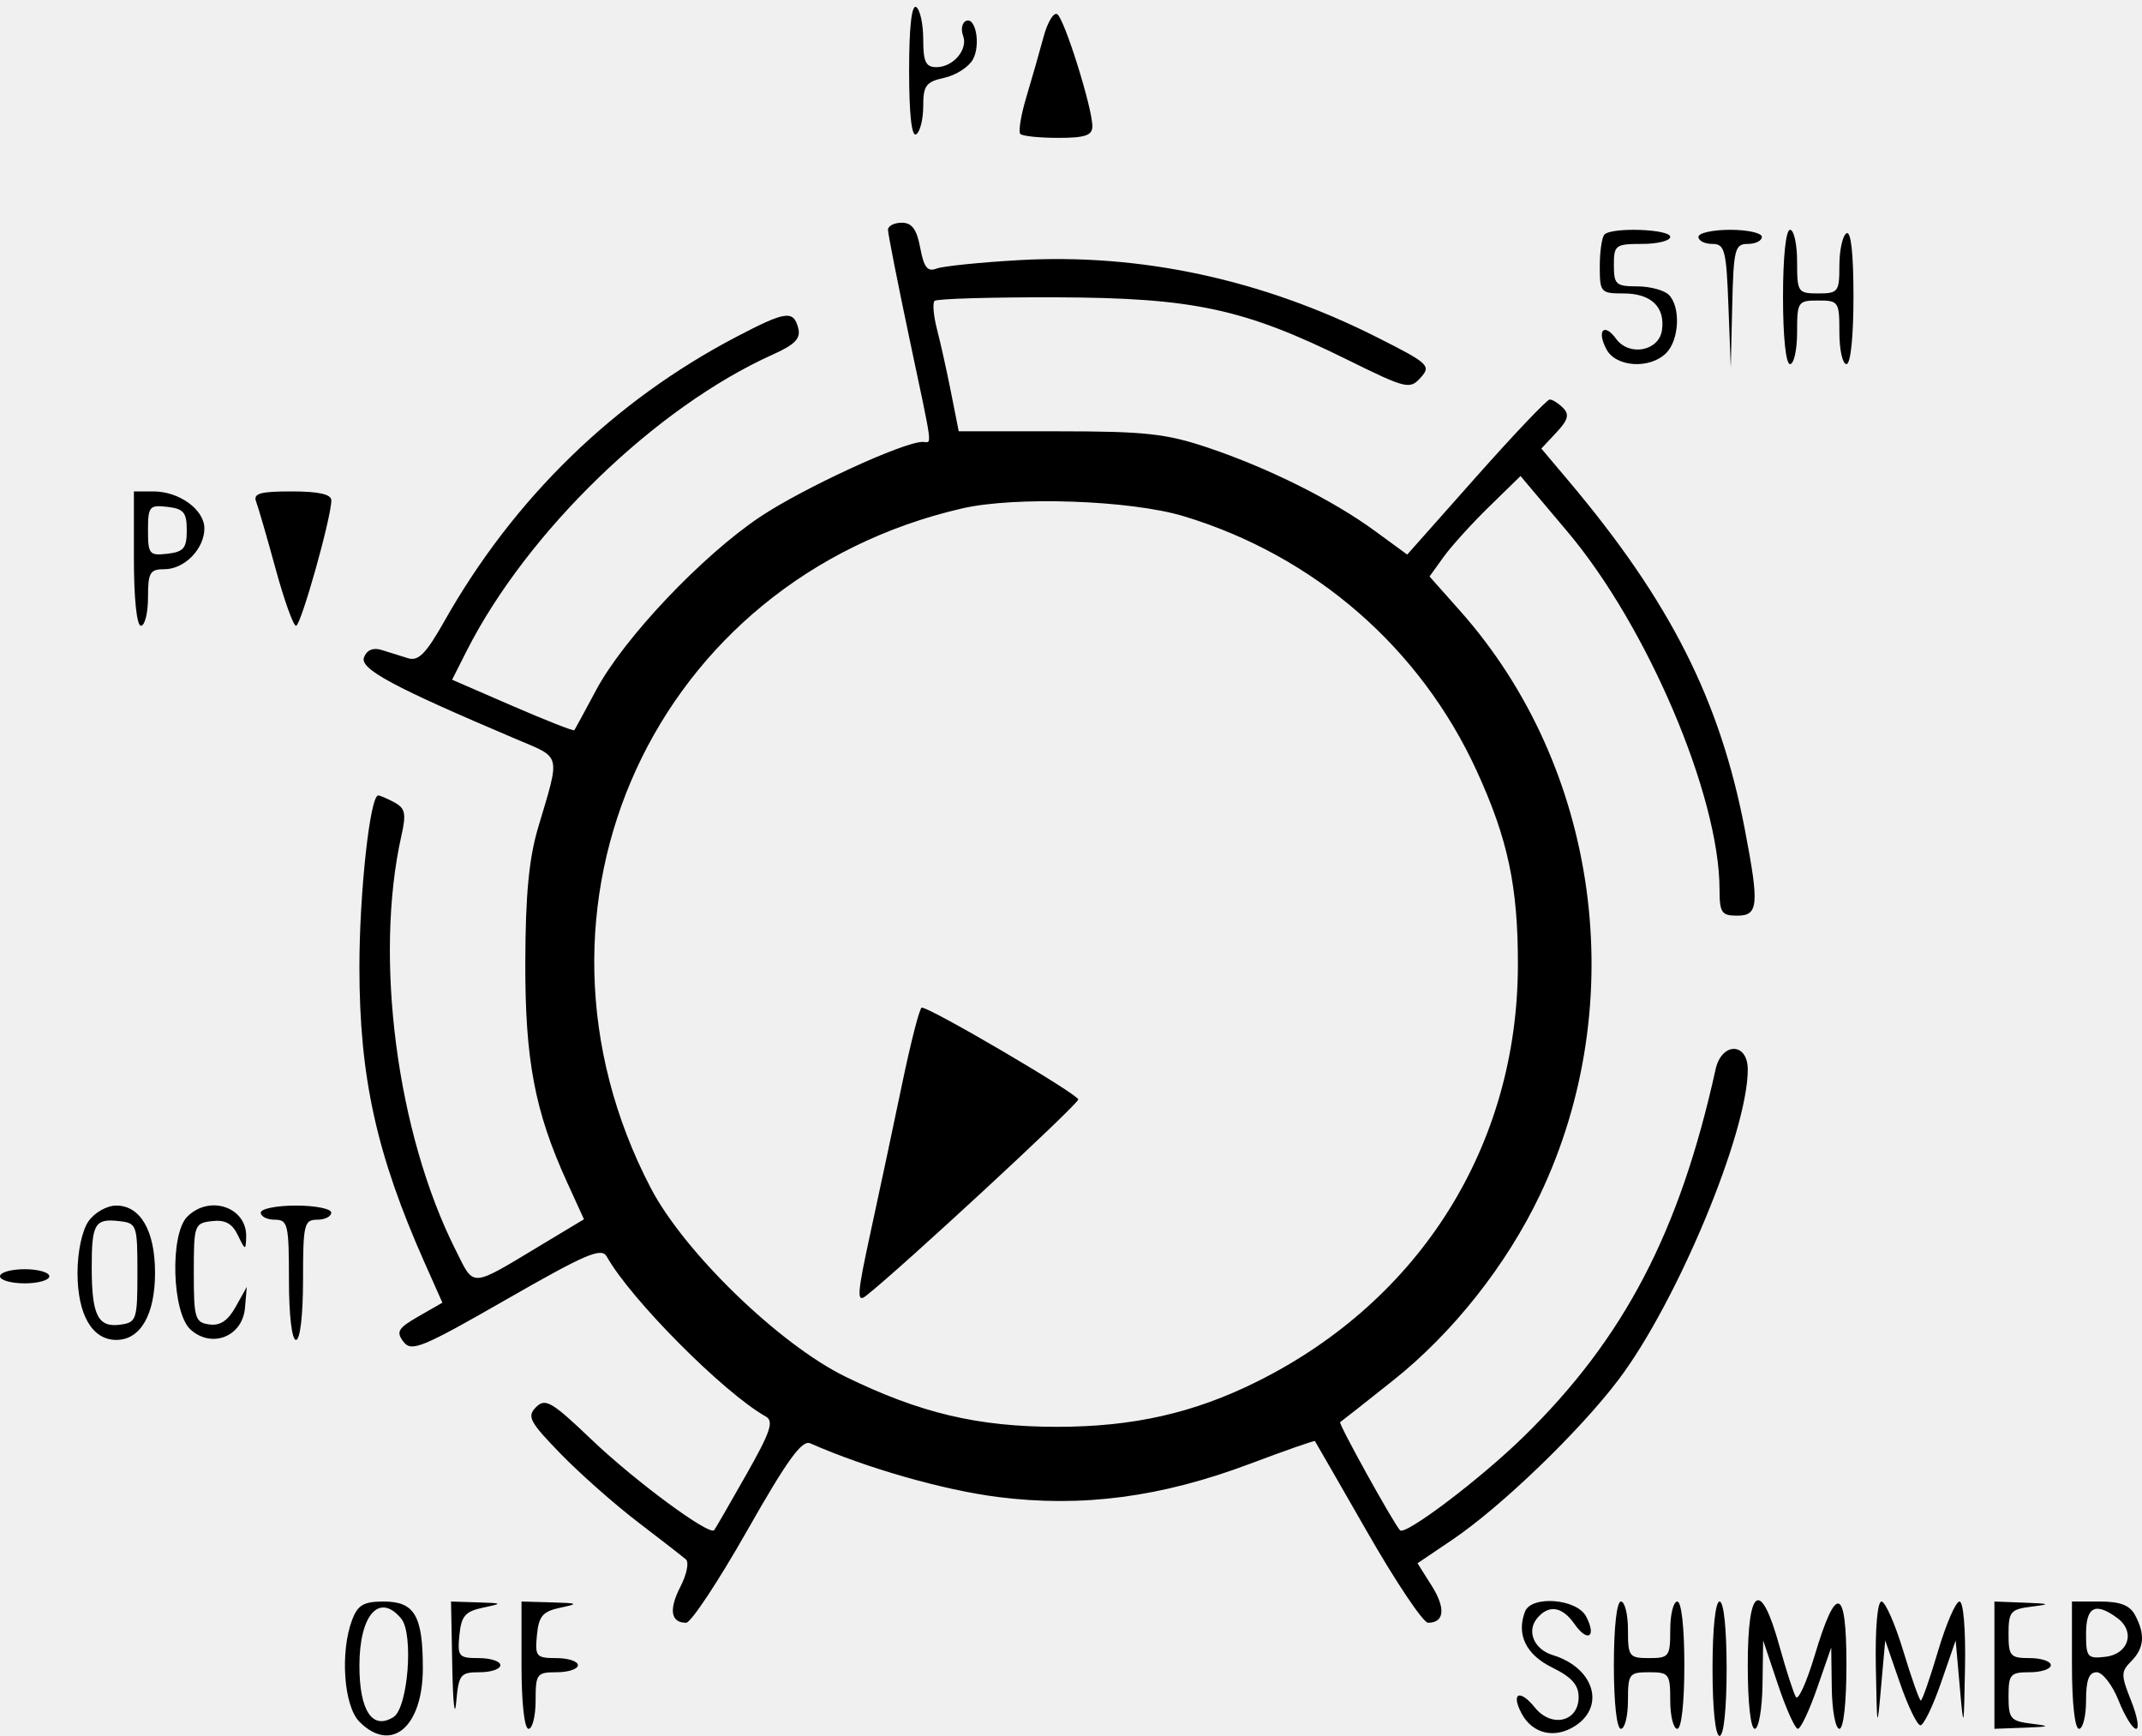
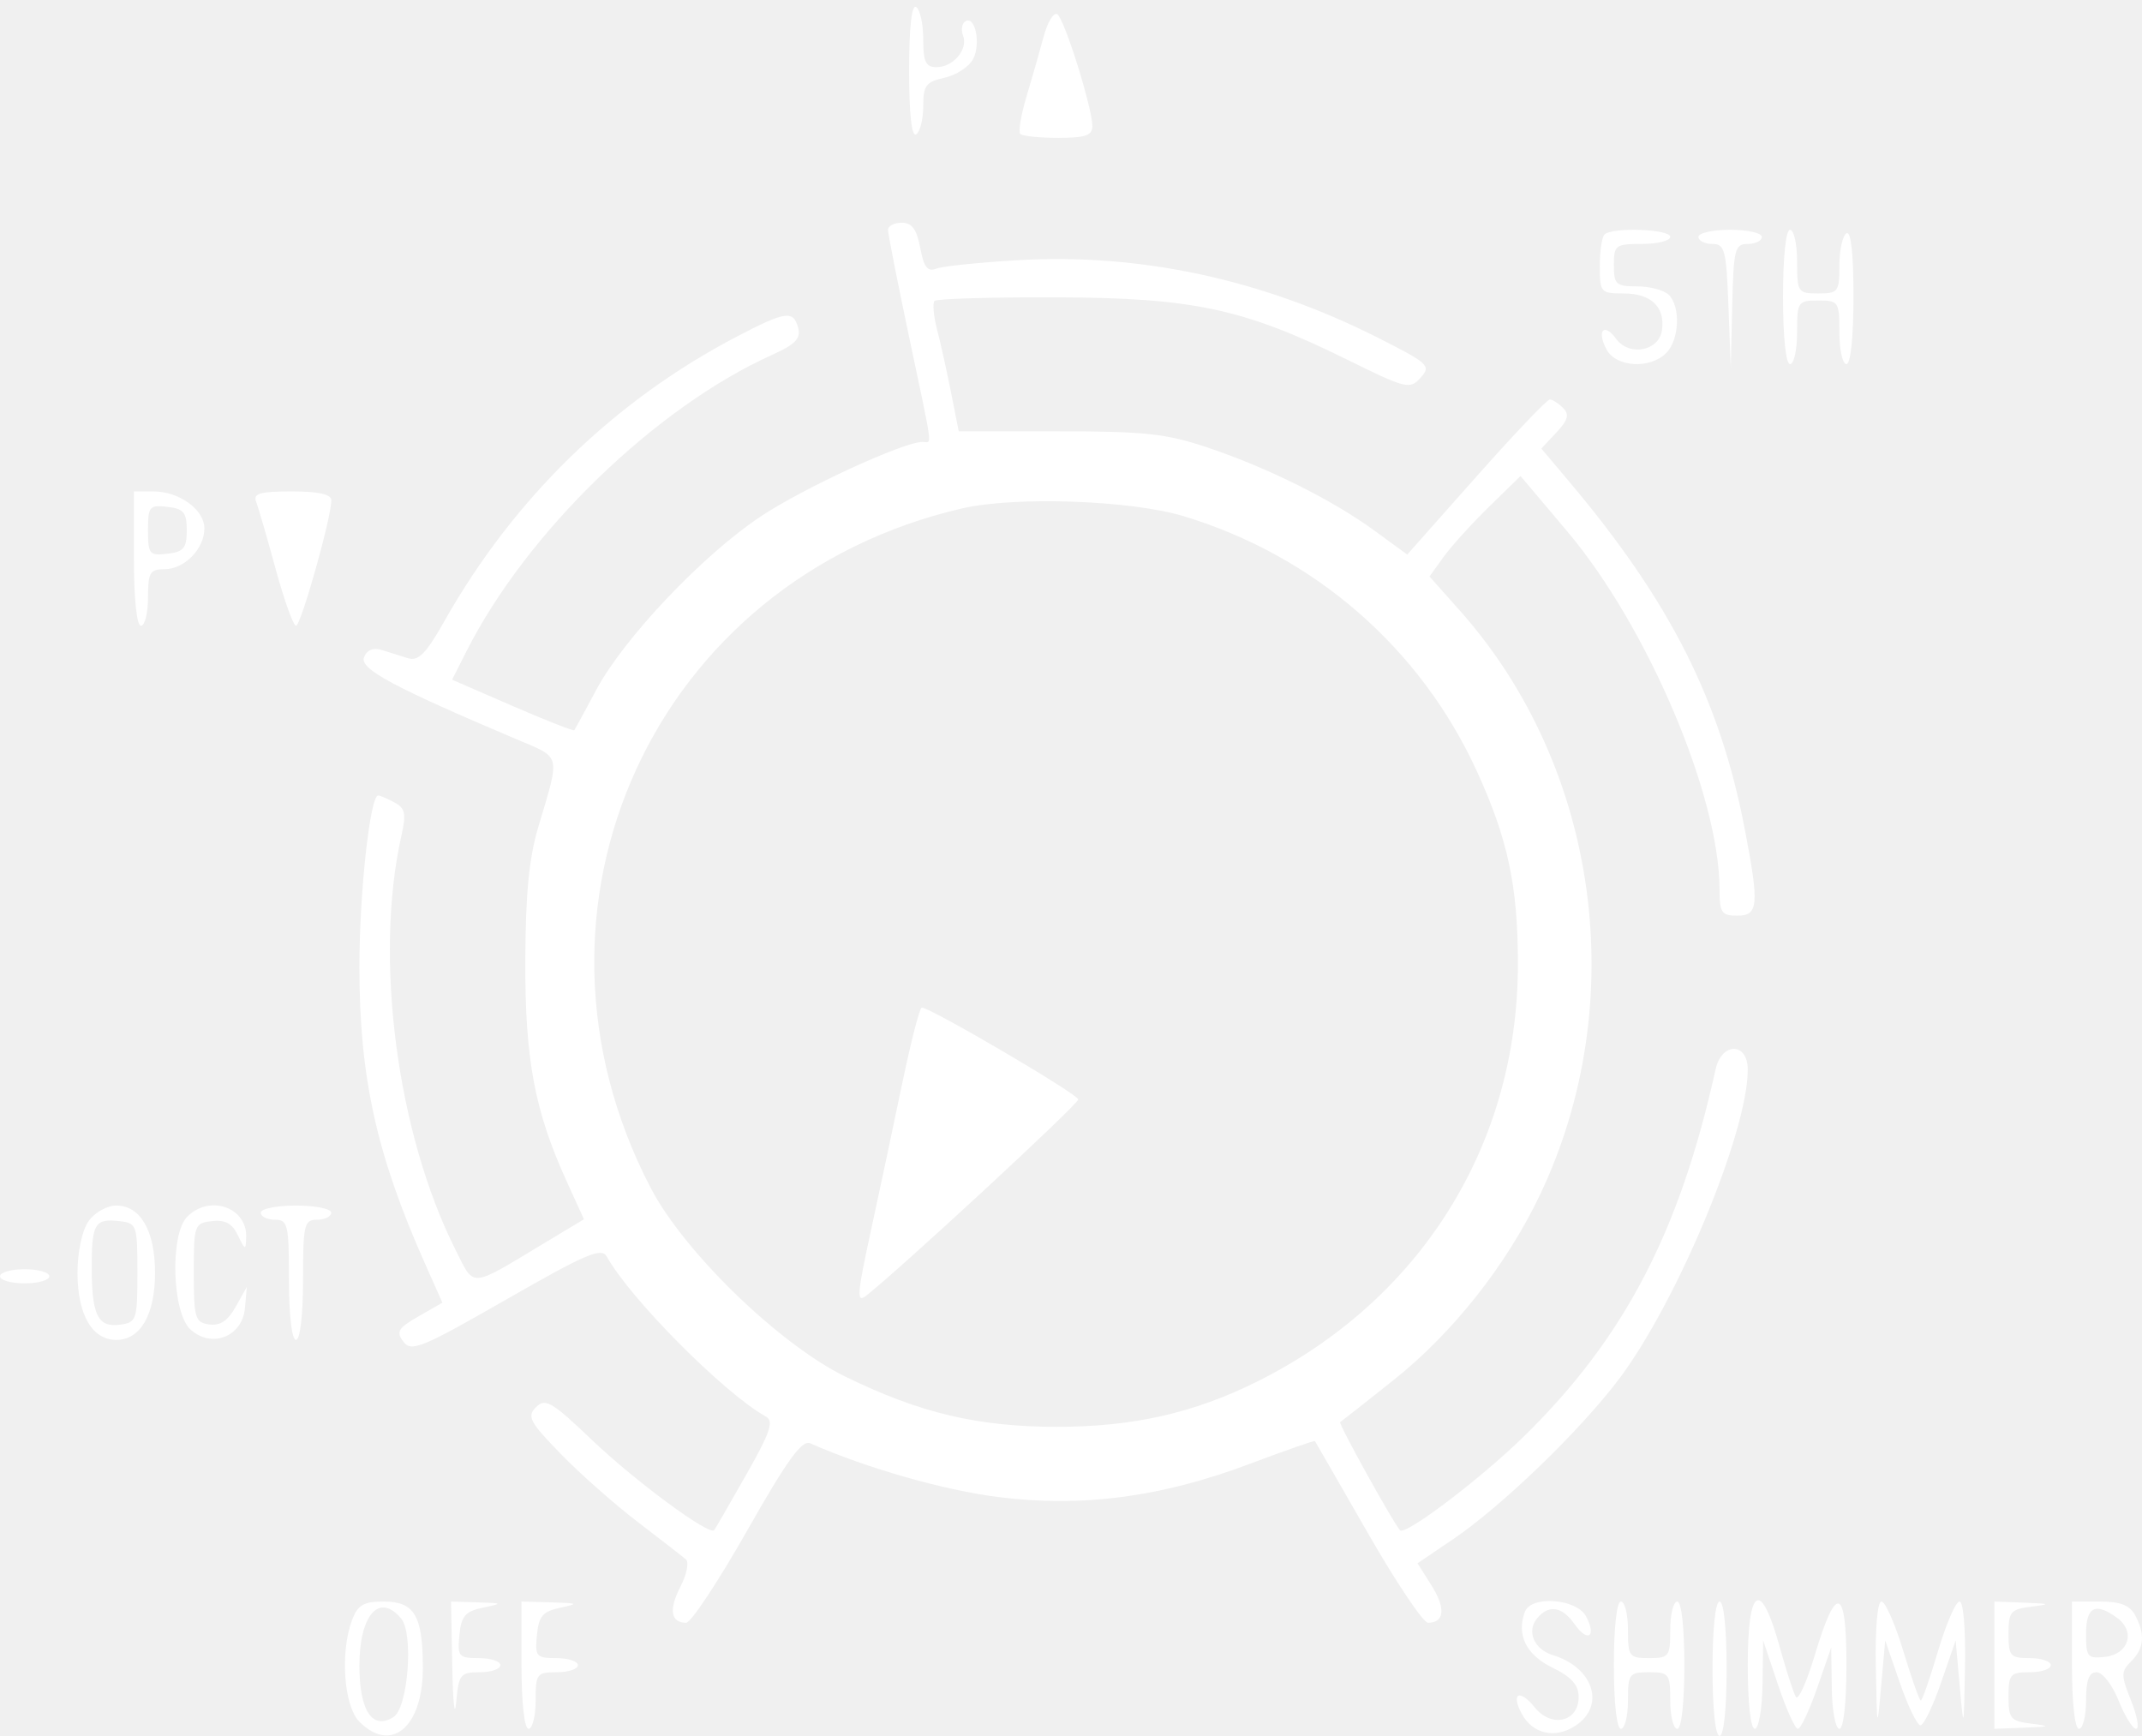
<svg xmlns="http://www.w3.org/2000/svg" width="116" height="94" viewBox="0 0 116 94" fill="none">
-   <path fill-rule="evenodd" clip-rule="evenodd" d="M49.233 3.828C49.233 6.186 49.371 7.426 49.615 7.274C49.825 7.144 49.997 6.459 49.997 5.751C49.997 4.631 50.146 4.431 51.145 4.211C51.776 4.072 52.473 3.621 52.693 3.209C53.132 2.385 52.814 0.821 52.276 1.155C52.09 1.27 52.036 1.619 52.155 1.931C52.439 2.672 51.623 3.637 50.714 3.637C50.133 3.637 49.997 3.349 49.997 2.128C49.997 1.298 49.825 0.513 49.615 0.382C49.371 0.231 49.233 1.471 49.233 3.828ZM56.514 1.998C56.3 2.794 55.882 4.255 55.585 5.244C55.288 6.233 55.14 7.138 55.256 7.254C55.372 7.371 56.297 7.466 57.312 7.466C58.768 7.466 59.157 7.333 59.157 6.837C59.157 5.838 57.643 1.01 57.254 0.769C57.061 0.649 56.727 1.202 56.514 1.998ZM48.089 12.445C48.089 12.657 48.604 15.269 49.233 18.249C50.564 24.546 50.484 23.93 49.965 23.93C48.923 23.93 43.504 26.427 41.179 27.978C38.034 30.075 33.783 34.562 32.286 37.364C31.677 38.505 31.144 39.485 31.101 39.542C31.059 39.599 29.552 39.007 27.754 38.227L24.483 36.807L25.271 35.25C28.541 28.799 35.507 22.053 41.844 19.202C43.059 18.656 43.374 18.329 43.228 17.767C42.971 16.782 42.552 16.841 39.883 18.238C33.243 21.711 27.827 26.984 24.069 33.631C23.067 35.404 22.659 35.819 22.089 35.641C21.695 35.518 21.053 35.317 20.662 35.195C20.207 35.053 19.865 35.198 19.712 35.598C19.473 36.223 21.293 37.2 27.972 40.032C30.425 41.072 30.348 40.761 29.147 44.798C28.647 46.477 28.459 48.435 28.448 52.073C28.432 57.405 28.958 60.179 30.713 64.027L31.625 66.025L29.456 67.329C25.394 69.772 25.711 69.748 24.672 67.684C21.494 61.375 20.251 51.869 21.738 45.252C22.007 44.059 21.945 43.765 21.359 43.451C20.974 43.244 20.58 43.075 20.483 43.075C20.041 43.075 19.464 48.336 19.464 52.367C19.464 58.332 20.387 62.512 23.001 68.391L23.958 70.542L22.664 71.284C21.555 71.92 21.439 72.116 21.849 72.657C22.278 73.224 22.844 72.992 27.425 70.365C31.751 67.886 32.575 67.534 32.862 68.048C34.145 70.348 39.195 75.427 41.467 76.703C41.922 76.958 41.73 77.532 40.41 79.86C39.523 81.424 38.744 82.774 38.678 82.859C38.427 83.182 34.394 80.207 32.049 77.969C29.878 75.896 29.533 75.694 29.029 76.199C28.526 76.704 28.678 76.992 30.356 78.719C31.397 79.792 33.28 81.456 34.54 82.419C35.799 83.381 36.973 84.293 37.148 84.446C37.324 84.598 37.188 85.264 36.846 85.926C36.209 87.163 36.323 87.874 37.157 87.874C37.418 87.874 38.904 85.629 40.461 82.886C42.626 79.071 43.428 77.96 43.877 78.157C46.923 79.499 51.096 80.691 54.048 81.065C58.606 81.643 62.891 81.076 67.717 79.257C69.61 78.544 71.181 77.995 71.21 78.036C71.239 78.077 72.522 80.307 74.061 82.992C75.6 85.677 77.073 87.874 77.336 87.874C78.225 87.874 78.302 87.088 77.532 85.868L76.765 84.653L78.66 83.373C81.294 81.594 85.551 77.492 87.656 74.705C90.822 70.514 94.65 61.327 94.65 57.92C94.65 56.429 93.234 56.423 92.906 57.912C90.963 66.712 87.956 72.47 82.527 77.784C80.175 80.087 76.084 83.183 75.815 82.864C75.392 82.364 72.468 77.08 72.576 77.012C72.647 76.967 73.95 75.94 75.472 74.729C78.689 72.167 81.587 68.501 83.394 64.709C88.349 54.305 86.605 41.556 79.068 33.076L77.416 31.217L78.178 30.158C78.597 29.576 79.706 28.352 80.642 27.439L82.344 25.777L84.877 28.779C89.209 33.91 93.112 43.08 93.121 48.148C93.123 49.424 93.23 49.584 94.078 49.584C95.228 49.584 95.278 49.021 94.494 44.928C93.152 37.916 90.453 32.575 84.958 26.054L83.471 24.29L84.287 23.418C84.92 22.743 85.001 22.444 84.648 22.09C84.398 21.839 84.073 21.633 83.926 21.633C83.78 21.633 81.983 23.523 79.934 25.832L76.208 30.031L74.456 28.75C72.166 27.075 68.692 25.343 65.416 24.241C63.156 23.482 62.013 23.356 57.351 23.356H51.92L51.503 21.25C51.273 20.092 50.931 18.551 50.742 17.826C50.554 17.1 50.495 16.411 50.611 16.294C50.728 16.177 53.686 16.09 57.184 16.101C64.604 16.123 67.352 16.71 72.936 19.465C76.159 21.056 76.347 21.102 76.935 20.45C77.516 19.805 77.379 19.679 74.556 18.256C68.349 15.128 61.762 13.711 55.177 14.087C53.063 14.208 51.053 14.414 50.712 14.546C50.232 14.732 50.032 14.477 49.835 13.424C49.646 12.414 49.387 12.061 48.835 12.061C48.424 12.061 48.089 12.234 48.089 12.445ZM86.89 12.699C86.75 12.839 86.636 13.614 86.636 14.422C86.636 15.834 86.684 15.89 87.925 15.89C89.417 15.89 90.182 16.621 90.004 17.879C89.844 19.014 88.228 19.318 87.52 18.347C86.865 17.45 86.456 17.901 87 18.92C87.516 19.888 89.354 20 90.234 19.117C90.944 18.405 91.024 16.617 90.376 15.966C90.124 15.713 89.351 15.507 88.658 15.507C87.513 15.507 87.399 15.402 87.399 14.358C87.399 13.273 87.484 13.209 88.926 13.209C89.765 13.209 90.452 13.037 90.452 12.826C90.452 12.404 87.297 12.291 86.89 12.699ZM91.979 12.826C91.979 13.037 92.315 13.209 92.727 13.209C93.404 13.209 93.488 13.53 93.603 16.56L93.73 19.91L93.808 16.56C93.881 13.491 93.951 13.209 94.65 13.209C95.07 13.209 95.414 13.037 95.414 12.826C95.414 12.616 94.641 12.444 93.696 12.444C92.752 12.444 91.979 12.616 91.979 12.826ZM96.559 16.081C96.559 18.251 96.713 19.718 96.94 19.718C97.15 19.718 97.322 18.943 97.322 17.995C97.322 16.336 97.364 16.273 98.467 16.273C99.57 16.273 99.612 16.336 99.612 17.995C99.612 18.943 99.784 19.718 99.994 19.718C100.221 19.718 100.375 18.243 100.375 16.058C100.375 13.716 100.238 12.483 99.994 12.635C99.784 12.765 99.612 13.55 99.612 14.381C99.612 15.802 99.546 15.89 98.467 15.89C97.364 15.89 97.322 15.826 97.322 14.167C97.322 13.219 97.15 12.444 96.94 12.444C96.713 12.444 96.559 13.911 96.559 16.081ZM7.251 30.248C7.251 32.418 7.406 33.886 7.633 33.886C7.843 33.886 8.015 33.196 8.015 32.354C8.015 31.002 8.12 30.823 8.91 30.823C9.992 30.823 11.068 29.721 11.068 28.612C11.068 27.599 9.707 26.611 8.311 26.611H7.251V30.248ZM13.872 27.17C13.99 27.478 14.464 29.115 14.927 30.808C15.389 32.501 15.886 33.886 16.031 33.886C16.296 33.886 17.953 27.993 17.943 27.089C17.939 26.764 17.253 26.611 15.798 26.611C14.077 26.611 13.7 26.72 13.872 27.17ZM64.118 27.957C71.184 30.1 76.911 35.078 79.967 41.735C81.662 45.428 82.21 48.009 82.202 52.264C82.183 62.017 76.927 70.409 68.079 74.814C64.649 76.521 61.364 77.264 57.248 77.264C52.96 77.264 49.832 76.524 45.799 74.556C42.209 72.805 37.051 67.808 35.238 64.326C27.318 49.115 35.441 31.386 52.096 27.533C54.986 26.864 61.242 27.085 64.118 27.957ZM10.114 28.717C10.114 29.685 9.949 29.884 9.064 29.986C8.09 30.099 8.015 30.008 8.015 28.717C8.015 27.425 8.09 27.334 9.064 27.447C9.949 27.549 10.114 27.748 10.114 28.717ZM48.858 58.678C48.387 60.942 47.617 64.56 47.148 66.718C46.413 70.099 46.379 70.576 46.905 70.165C48.746 68.724 58.393 59.8 58.393 59.537C58.393 59.256 50.397 54.562 49.918 54.562C49.806 54.562 49.329 56.414 48.858 58.678ZM4.792 66.134C4.445 66.632 4.198 67.788 4.198 68.92C4.198 71.189 4.988 72.558 6.297 72.558C7.607 72.558 8.396 71.189 8.396 68.92C8.396 66.651 7.607 65.283 6.297 65.283C5.789 65.283 5.124 65.659 4.792 66.134ZM10.141 65.885C9.191 66.838 9.313 71.083 10.316 71.994C11.465 73.037 13.132 72.378 13.266 70.828L13.366 69.686L12.765 70.763C12.342 71.521 11.918 71.804 11.33 71.72C10.563 71.61 10.495 71.385 10.495 68.92C10.495 66.326 10.527 66.236 11.478 66.125C12.194 66.042 12.576 66.251 12.883 66.891C13.282 67.72 13.308 67.726 13.332 66.987C13.385 65.376 11.349 64.673 10.141 65.885ZM14.121 65.666C14.121 65.876 14.465 66.049 14.884 66.049C15.588 66.049 15.648 66.304 15.648 69.303C15.648 71.218 15.805 72.558 16.029 72.558C16.254 72.558 16.411 71.218 16.411 69.303C16.411 66.304 16.471 66.049 17.174 66.049C17.594 66.049 17.938 65.876 17.938 65.666C17.938 65.455 17.079 65.283 16.029 65.283C14.98 65.283 14.121 65.455 14.121 65.666ZM7.442 68.92C7.442 71.454 7.393 71.608 6.531 71.73C5.313 71.903 4.974 71.246 4.967 68.697C4.961 66.257 5.129 65.969 6.474 66.127C7.408 66.236 7.442 66.336 7.442 68.92ZM0 69.112C0 69.323 0.601 69.495 1.336 69.495C2.07 69.495 2.672 69.323 2.672 69.112C2.672 68.901 2.07 68.729 1.336 68.729C0.601 68.729 0 68.901 0 69.112ZM19.073 87.707C18.409 89.46 18.616 92.383 19.464 93.234C21.19 94.966 22.899 93.525 22.899 90.337C22.899 87.487 22.452 86.725 20.777 86.725C19.699 86.725 19.375 86.912 19.073 87.707ZM24.493 90.267C24.529 92.215 24.625 93.076 24.705 92.181C24.841 90.669 24.93 90.554 25.974 90.554C26.592 90.554 27.098 90.382 27.098 90.171C27.098 89.96 26.571 89.788 25.928 89.788C24.84 89.788 24.767 89.703 24.879 88.545C24.978 87.513 25.193 87.261 26.143 87.059C27.251 86.823 27.241 86.814 25.857 86.77L24.426 86.725L24.493 90.267ZM28.242 90.171C28.242 92.213 28.398 93.617 28.624 93.617C28.834 93.617 29.006 92.928 29.006 92.085C29.006 90.639 29.07 90.554 30.151 90.554C30.78 90.554 31.296 90.382 31.296 90.171C31.296 89.96 30.769 89.788 30.127 89.788C29.038 89.788 28.966 89.703 29.077 88.545C29.176 87.513 29.391 87.261 30.342 87.059C31.368 86.841 31.319 86.811 29.864 86.77L28.242 86.725V90.171ZM82.586 87.271C82.111 88.513 82.642 89.604 84.059 90.298C85.109 90.813 85.491 91.24 85.491 91.9C85.491 93.238 84.026 93.586 83.12 92.463C82.299 91.445 81.808 91.672 82.406 92.793C82.997 93.899 84.215 94.174 85.319 93.449C86.962 92.368 86.299 90.3 84.095 89.627C83.079 89.318 82.659 88.337 83.241 87.634C83.869 86.874 84.599 86.986 85.269 87.946C85.985 88.971 86.481 88.633 85.89 87.524C85.38 86.569 82.927 86.382 82.586 87.271ZM87.399 90.171C87.399 92.213 87.554 93.617 87.781 93.617C87.99 93.617 88.162 92.928 88.162 92.085C88.162 90.639 88.226 90.554 89.307 90.554C90.388 90.554 90.452 90.639 90.452 92.085C90.452 92.928 90.624 93.617 90.834 93.617C91.06 93.617 91.216 92.213 91.216 90.171C91.216 88.129 91.06 86.725 90.834 86.725C90.624 86.725 90.452 87.414 90.452 88.257C90.452 89.703 90.388 89.788 89.307 89.788C88.226 89.788 88.162 89.703 88.162 88.257C88.162 87.414 87.99 86.725 87.781 86.725C87.554 86.725 87.399 88.129 87.399 90.171ZM92.742 90.362C92.742 92.532 92.896 94 93.124 94C93.351 94 93.505 92.532 93.505 90.362C93.505 88.193 93.351 86.725 93.124 86.725C92.896 86.725 92.742 88.193 92.742 90.362ZM94.65 90.171C94.65 92.213 94.806 93.617 95.032 93.617C95.242 93.617 95.429 92.541 95.449 91.224L95.484 88.831L96.286 91.224C96.727 92.54 97.212 93.617 97.364 93.617C97.516 93.617 97.984 92.627 98.405 91.415L99.17 89.214L99.2 91.415C99.216 92.627 99.402 93.617 99.612 93.617C99.838 93.617 99.994 92.203 99.994 90.139C99.994 85.906 99.443 85.74 98.281 89.623C97.844 91.082 97.382 92.105 97.256 91.894C97.129 91.683 96.725 90.434 96.36 89.118C95.348 85.476 94.65 85.906 94.65 90.171ZM101.586 90.267C101.65 93.71 101.658 93.74 101.872 91.32L102.093 88.831L102.888 91.128C103.325 92.392 103.826 93.426 104.001 93.426C104.176 93.426 104.677 92.392 105.114 91.128L105.909 88.831L106.129 91.32C106.344 93.74 106.352 93.71 106.416 90.267C106.454 88.219 106.328 86.725 106.116 86.725C105.915 86.725 105.393 87.931 104.955 89.405C104.517 90.879 104.098 92.085 104.022 92.085C103.946 92.085 103.519 90.879 103.073 89.405C102.627 87.931 102.095 86.725 101.891 86.725C101.673 86.725 101.547 88.185 101.586 90.267ZM108.008 90.171V93.617L109.63 93.556C111.036 93.503 111.087 93.474 110.012 93.34C108.883 93.2 108.772 93.067 108.772 91.87C108.772 90.663 108.867 90.554 109.917 90.554C110.546 90.554 111.062 90.382 111.062 90.171C111.062 89.96 110.546 89.788 109.917 89.788C108.867 89.788 108.772 89.679 108.772 88.472C108.772 87.275 108.883 87.142 110.012 87.002C111.087 86.868 111.036 86.84 109.63 86.786L108.008 86.725V90.171ZM112.207 90.171C112.207 92.213 112.362 93.617 112.588 93.617C112.798 93.617 112.97 92.928 112.97 92.085C112.97 90.976 113.128 90.554 113.545 90.554C113.862 90.554 114.396 91.243 114.732 92.085C115.068 92.928 115.494 93.617 115.68 93.617C115.865 93.617 115.744 92.933 115.41 92.096C114.855 90.704 114.855 90.522 115.413 89.962C116.12 89.253 116.184 88.508 115.628 87.466C115.34 86.924 114.825 86.725 113.72 86.725H112.207V90.171ZM21.728 87.65C22.41 88.475 22.096 92.486 21.309 92.981C20.167 93.7 19.464 92.641 19.464 90.201C19.464 87.44 20.546 86.221 21.728 87.65ZM114.656 87.612C115.656 88.346 115.284 89.571 114.016 89.718C113.048 89.83 112.97 89.737 112.97 88.473C112.97 87.003 113.474 86.745 114.656 87.612Z" fill="black" />
+   <path fill-rule="evenodd" clip-rule="evenodd" d="M49.233 3.828C49.233 6.186 49.371 7.426 49.615 7.274C49.825 7.144 49.997 6.459 49.997 5.751C49.997 4.631 50.146 4.431 51.145 4.211C51.776 4.072 52.473 3.621 52.693 3.209C53.132 2.385 52.814 0.821 52.276 1.155C52.09 1.27 52.036 1.619 52.155 1.931C52.439 2.672 51.623 3.637 50.714 3.637C50.133 3.637 49.997 3.349 49.997 2.128C49.997 1.298 49.825 0.513 49.615 0.382C49.371 0.231 49.233 1.471 49.233 3.828ZM56.514 1.998C56.3 2.794 55.882 4.255 55.585 5.244C55.288 6.233 55.14 7.138 55.256 7.254C55.372 7.371 56.297 7.466 57.312 7.466C58.768 7.466 59.157 7.333 59.157 6.837C59.157 5.838 57.643 1.01 57.254 0.769C57.061 0.649 56.727 1.202 56.514 1.998ZM48.089 12.445C48.089 12.657 48.604 15.269 49.233 18.249C50.564 24.546 50.484 23.93 49.965 23.93C48.923 23.93 43.504 26.427 41.179 27.978C38.034 30.075 33.783 34.562 32.286 37.364C31.677 38.505 31.144 39.485 31.101 39.542C31.059 39.599 29.552 39.007 27.754 38.227L24.483 36.807L25.271 35.25C28.541 28.799 35.507 22.053 41.844 19.202C43.059 18.656 43.374 18.329 43.228 17.767C42.971 16.782 42.552 16.841 39.883 18.238C33.243 21.711 27.827 26.984 24.069 33.631C23.067 35.404 22.659 35.819 22.089 35.641C21.695 35.518 21.053 35.317 20.662 35.195C20.207 35.053 19.865 35.198 19.712 35.598C19.473 36.223 21.293 37.2 27.972 40.032C30.425 41.072 30.348 40.761 29.147 44.798C28.647 46.477 28.459 48.435 28.448 52.073C28.432 57.405 28.958 60.179 30.713 64.027L31.625 66.025L29.456 67.329C25.394 69.772 25.711 69.748 24.672 67.684C21.494 61.375 20.251 51.869 21.738 45.252C22.007 44.059 21.945 43.765 21.359 43.451C20.974 43.244 20.58 43.075 20.483 43.075C20.041 43.075 19.464 48.336 19.464 52.367C19.464 58.332 20.387 62.512 23.001 68.391L23.958 70.542L22.664 71.284C21.555 71.92 21.439 72.116 21.849 72.657C22.278 73.224 22.844 72.992 27.425 70.365C31.751 67.886 32.575 67.534 32.862 68.048C34.145 70.348 39.195 75.427 41.467 76.703C41.922 76.958 41.73 77.532 40.41 79.86C39.523 81.424 38.744 82.774 38.678 82.859C38.427 83.182 34.394 80.207 32.049 77.969C29.878 75.896 29.533 75.694 29.029 76.199C28.526 76.704 28.678 76.992 30.356 78.719C31.397 79.792 33.28 81.456 34.54 82.419C35.799 83.381 36.973 84.293 37.148 84.446C37.324 84.598 37.188 85.264 36.846 85.926C36.209 87.163 36.323 87.874 37.157 87.874C37.418 87.874 38.904 85.629 40.461 82.886C42.626 79.071 43.428 77.96 43.877 78.157C46.923 79.499 51.096 80.691 54.048 81.065C58.606 81.643 62.891 81.076 67.717 79.257C69.61 78.544 71.181 77.995 71.21 78.036C71.239 78.077 72.522 80.307 74.061 82.992C75.6 85.677 77.073 87.874 77.336 87.874C78.225 87.874 78.302 87.088 77.532 85.868L76.765 84.653L78.66 83.373C81.294 81.594 85.551 77.492 87.656 74.705C90.822 70.514 94.65 61.327 94.65 57.92C94.65 56.429 93.234 56.423 92.906 57.912C90.963 66.712 87.956 72.47 82.527 77.784C80.175 80.087 76.084 83.183 75.815 82.864C75.392 82.364 72.468 77.08 72.576 77.012C72.647 76.967 73.95 75.94 75.472 74.729C78.689 72.167 81.587 68.501 83.394 64.709C88.349 54.305 86.605 41.556 79.068 33.076L77.416 31.217L78.178 30.158C78.597 29.576 79.706 28.352 80.642 27.439L82.344 25.777L84.877 28.779C89.209 33.91 93.112 43.08 93.121 48.148C93.123 49.424 93.23 49.584 94.078 49.584C95.228 49.584 95.278 49.021 94.494 44.928C93.152 37.916 90.453 32.575 84.958 26.054L83.471 24.29L84.287 23.418C84.92 22.743 85.001 22.444 84.648 22.09C84.398 21.839 84.073 21.633 83.926 21.633C83.78 21.633 81.983 23.523 79.934 25.832L76.208 30.031L74.456 28.75C72.166 27.075 68.692 25.343 65.416 24.241C63.156 23.482 62.013 23.356 57.351 23.356H51.92L51.503 21.25C51.273 20.092 50.931 18.551 50.742 17.826C50.554 17.1 50.495 16.411 50.611 16.294C50.728 16.177 53.686 16.09 57.184 16.101C64.604 16.123 67.352 16.71 72.936 19.465C76.159 21.056 76.347 21.102 76.935 20.45C77.516 19.805 77.379 19.679 74.556 18.256C68.349 15.128 61.762 13.711 55.177 14.087C53.063 14.208 51.053 14.414 50.712 14.546C50.232 14.732 50.032 14.477 49.835 13.424C49.646 12.414 49.387 12.061 48.835 12.061C48.424 12.061 48.089 12.234 48.089 12.445ZM86.89 12.699C86.75 12.839 86.636 13.614 86.636 14.422C86.636 15.834 86.684 15.89 87.925 15.89C89.417 15.89 90.182 16.621 90.004 17.879C89.844 19.014 88.228 19.318 87.52 18.347C86.865 17.45 86.456 17.901 87 18.92C87.516 19.888 89.354 20 90.234 19.117C90.944 18.405 91.024 16.617 90.376 15.966C90.124 15.713 89.351 15.507 88.658 15.507C87.513 15.507 87.399 15.402 87.399 14.358C87.399 13.273 87.484 13.209 88.926 13.209C89.765 13.209 90.452 13.037 90.452 12.826C90.452 12.404 87.297 12.291 86.89 12.699ZM91.979 12.826C91.979 13.037 92.315 13.209 92.727 13.209C93.404 13.209 93.488 13.53 93.603 16.56L93.73 19.91L93.808 16.56C93.881 13.491 93.951 13.209 94.65 13.209C95.07 13.209 95.414 13.037 95.414 12.826C95.414 12.616 94.641 12.444 93.696 12.444C92.752 12.444 91.979 12.616 91.979 12.826ZM96.559 16.081C96.559 18.251 96.713 19.718 96.94 19.718C97.15 19.718 97.322 18.943 97.322 17.995C97.322 16.336 97.364 16.273 98.467 16.273C99.57 16.273 99.612 16.336 99.612 17.995C99.612 18.943 99.784 19.718 99.994 19.718C100.221 19.718 100.375 18.243 100.375 16.058C100.375 13.716 100.238 12.483 99.994 12.635C99.784 12.765 99.612 13.55 99.612 14.381C99.612 15.802 99.546 15.89 98.467 15.89C97.364 15.89 97.322 15.826 97.322 14.167C97.322 13.219 97.15 12.444 96.94 12.444C96.713 12.444 96.559 13.911 96.559 16.081ZM7.251 30.248C7.251 32.418 7.406 33.886 7.633 33.886C7.843 33.886 8.015 33.196 8.015 32.354C8.015 31.002 8.12 30.823 8.91 30.823C9.992 30.823 11.068 29.721 11.068 28.612C11.068 27.599 9.707 26.611 8.311 26.611H7.251V30.248ZM13.872 27.17C13.99 27.478 14.464 29.115 14.927 30.808C15.389 32.501 15.886 33.886 16.031 33.886C16.296 33.886 17.953 27.993 17.943 27.089C17.939 26.764 17.253 26.611 15.798 26.611C14.077 26.611 13.7 26.72 13.872 27.17ZM64.118 27.957C71.184 30.1 76.911 35.078 79.967 41.735C81.662 45.428 82.21 48.009 82.202 52.264C82.183 62.017 76.927 70.409 68.079 74.814C64.649 76.521 61.364 77.264 57.248 77.264C52.96 77.264 49.832 76.524 45.799 74.556C42.209 72.805 37.051 67.808 35.238 64.326C27.318 49.115 35.441 31.386 52.096 27.533C54.986 26.864 61.242 27.085 64.118 27.957ZM10.114 28.717C10.114 29.685 9.949 29.884 9.064 29.986C8.09 30.099 8.015 30.008 8.015 28.717C8.015 27.425 8.09 27.334 9.064 27.447C9.949 27.549 10.114 27.748 10.114 28.717ZM48.858 58.678C48.387 60.942 47.617 64.56 47.148 66.718C46.413 70.099 46.379 70.576 46.905 70.165C48.746 68.724 58.393 59.8 58.393 59.537C58.393 59.256 50.397 54.562 49.918 54.562C49.806 54.562 49.329 56.414 48.858 58.678ZM4.792 66.134C4.445 66.632 4.198 67.788 4.198 68.92C4.198 71.189 4.988 72.558 6.297 72.558C7.607 72.558 8.396 71.189 8.396 68.92C8.396 66.651 7.607 65.283 6.297 65.283C5.789 65.283 5.124 65.659 4.792 66.134ZM10.141 65.885C9.191 66.838 9.313 71.083 10.316 71.994C11.465 73.037 13.132 72.378 13.266 70.828L13.366 69.686L12.765 70.763C12.342 71.521 11.918 71.804 11.33 71.72C10.563 71.61 10.495 71.385 10.495 68.92C10.495 66.326 10.527 66.236 11.478 66.125C12.194 66.042 12.576 66.251 12.883 66.891C13.282 67.72 13.308 67.726 13.332 66.987C13.385 65.376 11.349 64.673 10.141 65.885ZM14.121 65.666C14.121 65.876 14.465 66.049 14.884 66.049C15.588 66.049 15.648 66.304 15.648 69.303C15.648 71.218 15.805 72.558 16.029 72.558C16.254 72.558 16.411 71.218 16.411 69.303C16.411 66.304 16.471 66.049 17.174 66.049C17.594 66.049 17.938 65.876 17.938 65.666C17.938 65.455 17.079 65.283 16.029 65.283C14.98 65.283 14.121 65.455 14.121 65.666ZM7.442 68.92C7.442 71.454 7.393 71.608 6.531 71.73C5.313 71.903 4.974 71.246 4.967 68.697C4.961 66.257 5.129 65.969 6.474 66.127C7.408 66.236 7.442 66.336 7.442 68.92ZM0 69.112C0 69.323 0.601 69.495 1.336 69.495C2.07 69.495 2.672 69.323 2.672 69.112C2.672 68.901 2.07 68.729 1.336 68.729C0.601 68.729 0 68.901 0 69.112ZM19.073 87.707C18.409 89.46 18.616 92.383 19.464 93.234C21.19 94.966 22.899 93.525 22.899 90.337C22.899 87.487 22.452 86.725 20.777 86.725C19.699 86.725 19.375 86.912 19.073 87.707ZM24.493 90.267C24.529 92.215 24.625 93.076 24.705 92.181C24.841 90.669 24.93 90.554 25.974 90.554C26.592 90.554 27.098 90.382 27.098 90.171C27.098 89.96 26.571 89.788 25.928 89.788C24.84 89.788 24.767 89.703 24.879 88.545C24.978 87.513 25.193 87.261 26.143 87.059C27.251 86.823 27.241 86.814 25.857 86.77L24.426 86.725L24.493 90.267ZM28.242 90.171C28.242 92.213 28.398 93.617 28.624 93.617C28.834 93.617 29.006 92.928 29.006 92.085C29.006 90.639 29.07 90.554 30.151 90.554C30.78 90.554 31.296 90.382 31.296 90.171C31.296 89.96 30.769 89.788 30.127 89.788C29.038 89.788 28.966 89.703 29.077 88.545C29.176 87.513 29.391 87.261 30.342 87.059C31.368 86.841 31.319 86.811 29.864 86.77L28.242 86.725V90.171ZM82.586 87.271C82.111 88.513 82.642 89.604 84.059 90.298C85.109 90.813 85.491 91.24 85.491 91.9C85.491 93.238 84.026 93.586 83.12 92.463C82.299 91.445 81.808 91.672 82.406 92.793C82.997 93.899 84.215 94.174 85.319 93.449C86.962 92.368 86.299 90.3 84.095 89.627C83.079 89.318 82.659 88.337 83.241 87.634C83.869 86.874 84.599 86.986 85.269 87.946C85.985 88.971 86.481 88.633 85.89 87.524C85.38 86.569 82.927 86.382 82.586 87.271ZM87.399 90.171C87.399 92.213 87.554 93.617 87.781 93.617C87.99 93.617 88.162 92.928 88.162 92.085C88.162 90.639 88.226 90.554 89.307 90.554C90.388 90.554 90.452 90.639 90.452 92.085C90.452 92.928 90.624 93.617 90.834 93.617C91.06 93.617 91.216 92.213 91.216 90.171C91.216 88.129 91.06 86.725 90.834 86.725C90.624 86.725 90.452 87.414 90.452 88.257C90.452 89.703 90.388 89.788 89.307 89.788C88.226 89.788 88.162 89.703 88.162 88.257C88.162 87.414 87.99 86.725 87.781 86.725C87.554 86.725 87.399 88.129 87.399 90.171ZM92.742 90.362C92.742 92.532 92.896 94 93.124 94C93.351 94 93.505 92.532 93.505 90.362C93.505 88.193 93.351 86.725 93.124 86.725C92.896 86.725 92.742 88.193 92.742 90.362ZM94.65 90.171C94.65 92.213 94.806 93.617 95.032 93.617C95.242 93.617 95.429 92.541 95.449 91.224L95.484 88.831L96.286 91.224C96.727 92.54 97.212 93.617 97.364 93.617C97.516 93.617 97.984 92.627 98.405 91.415L99.17 89.214L99.2 91.415C99.216 92.627 99.402 93.617 99.612 93.617C99.838 93.617 99.994 92.203 99.994 90.139C99.994 85.906 99.443 85.74 98.281 89.623C97.844 91.082 97.382 92.105 97.256 91.894C97.129 91.683 96.725 90.434 96.36 89.118C95.348 85.476 94.65 85.906 94.65 90.171ZM101.586 90.267C101.65 93.71 101.658 93.74 101.872 91.32L102.093 88.831L102.888 91.128C103.325 92.392 103.826 93.426 104.001 93.426C104.176 93.426 104.677 92.392 105.114 91.128L105.909 88.831L106.129 91.32C106.344 93.74 106.352 93.71 106.416 90.267C106.454 88.219 106.328 86.725 106.116 86.725C105.915 86.725 105.393 87.931 104.955 89.405C104.517 90.879 104.098 92.085 104.022 92.085C103.946 92.085 103.519 90.879 103.073 89.405C102.627 87.931 102.095 86.725 101.891 86.725C101.673 86.725 101.547 88.185 101.586 90.267ZM108.008 90.171V93.617L109.63 93.556C111.036 93.503 111.087 93.474 110.012 93.34C108.883 93.2 108.772 93.067 108.772 91.87C108.772 90.663 108.867 90.554 109.917 90.554C110.546 90.554 111.062 90.382 111.062 90.171C111.062 89.96 110.546 89.788 109.917 89.788C108.867 89.788 108.772 89.679 108.772 88.472C108.772 87.275 108.883 87.142 110.012 87.002C111.087 86.868 111.036 86.84 109.63 86.786L108.008 86.725V90.171ZM112.207 90.171C112.207 92.213 112.362 93.617 112.588 93.617C112.798 93.617 112.97 92.928 112.97 92.085C112.97 90.976 113.128 90.554 113.545 90.554C113.862 90.554 114.396 91.243 114.732 92.085C115.068 92.928 115.494 93.617 115.68 93.617C115.865 93.617 115.744 92.933 115.41 92.096C114.855 90.704 114.855 90.522 115.413 89.962C116.12 89.253 116.184 88.508 115.628 87.466C115.34 86.924 114.825 86.725 113.72 86.725H112.207V90.171ZM21.728 87.65C22.41 88.475 22.096 92.486 21.309 92.981C20.167 93.7 19.464 92.641 19.464 90.201C19.464 87.44 20.546 86.221 21.728 87.65ZM114.656 87.612C115.656 88.346 115.284 89.571 114.016 89.718C113.048 89.83 112.97 89.737 112.97 88.473C112.97 87.003 113.474 86.745 114.656 87.612Z" fill="white" />
</svg>
